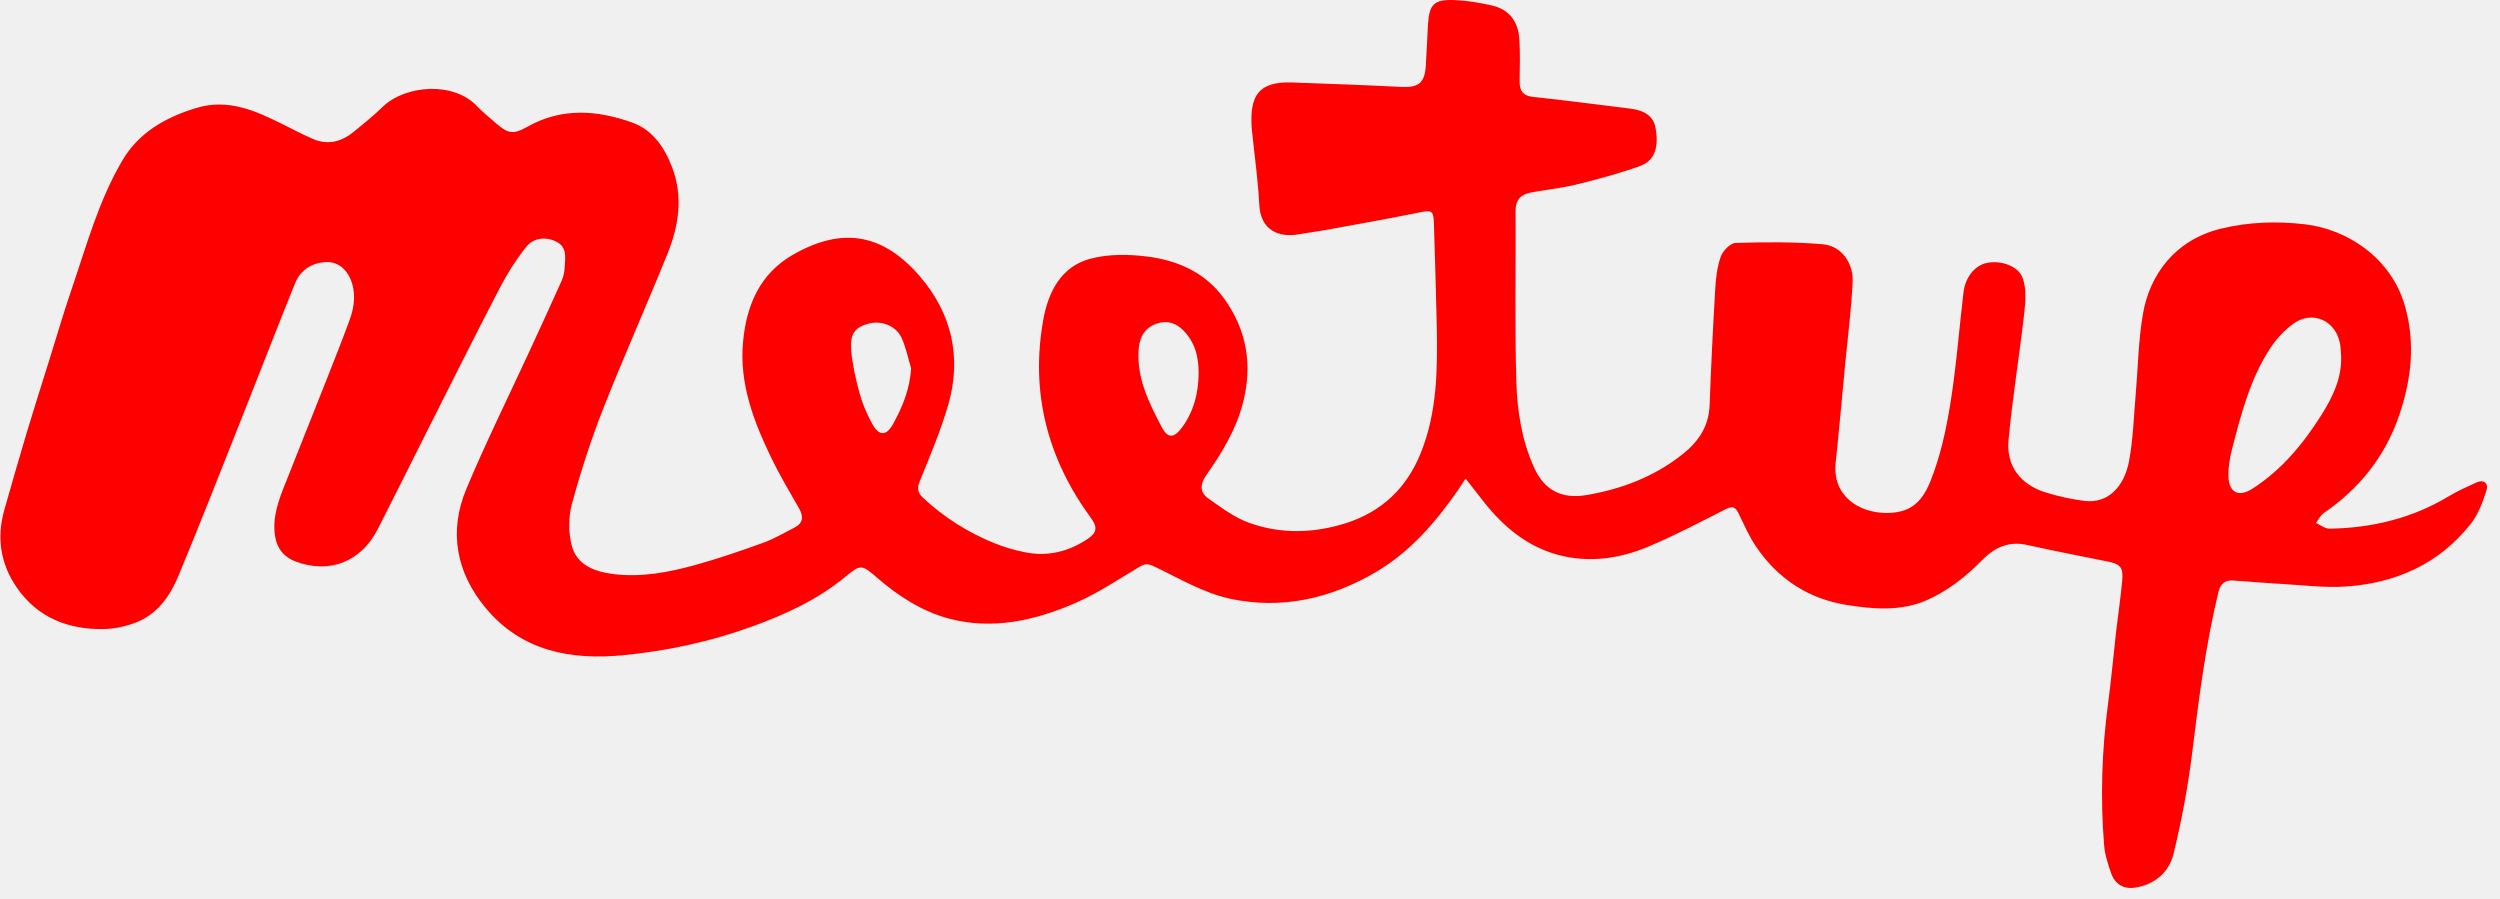
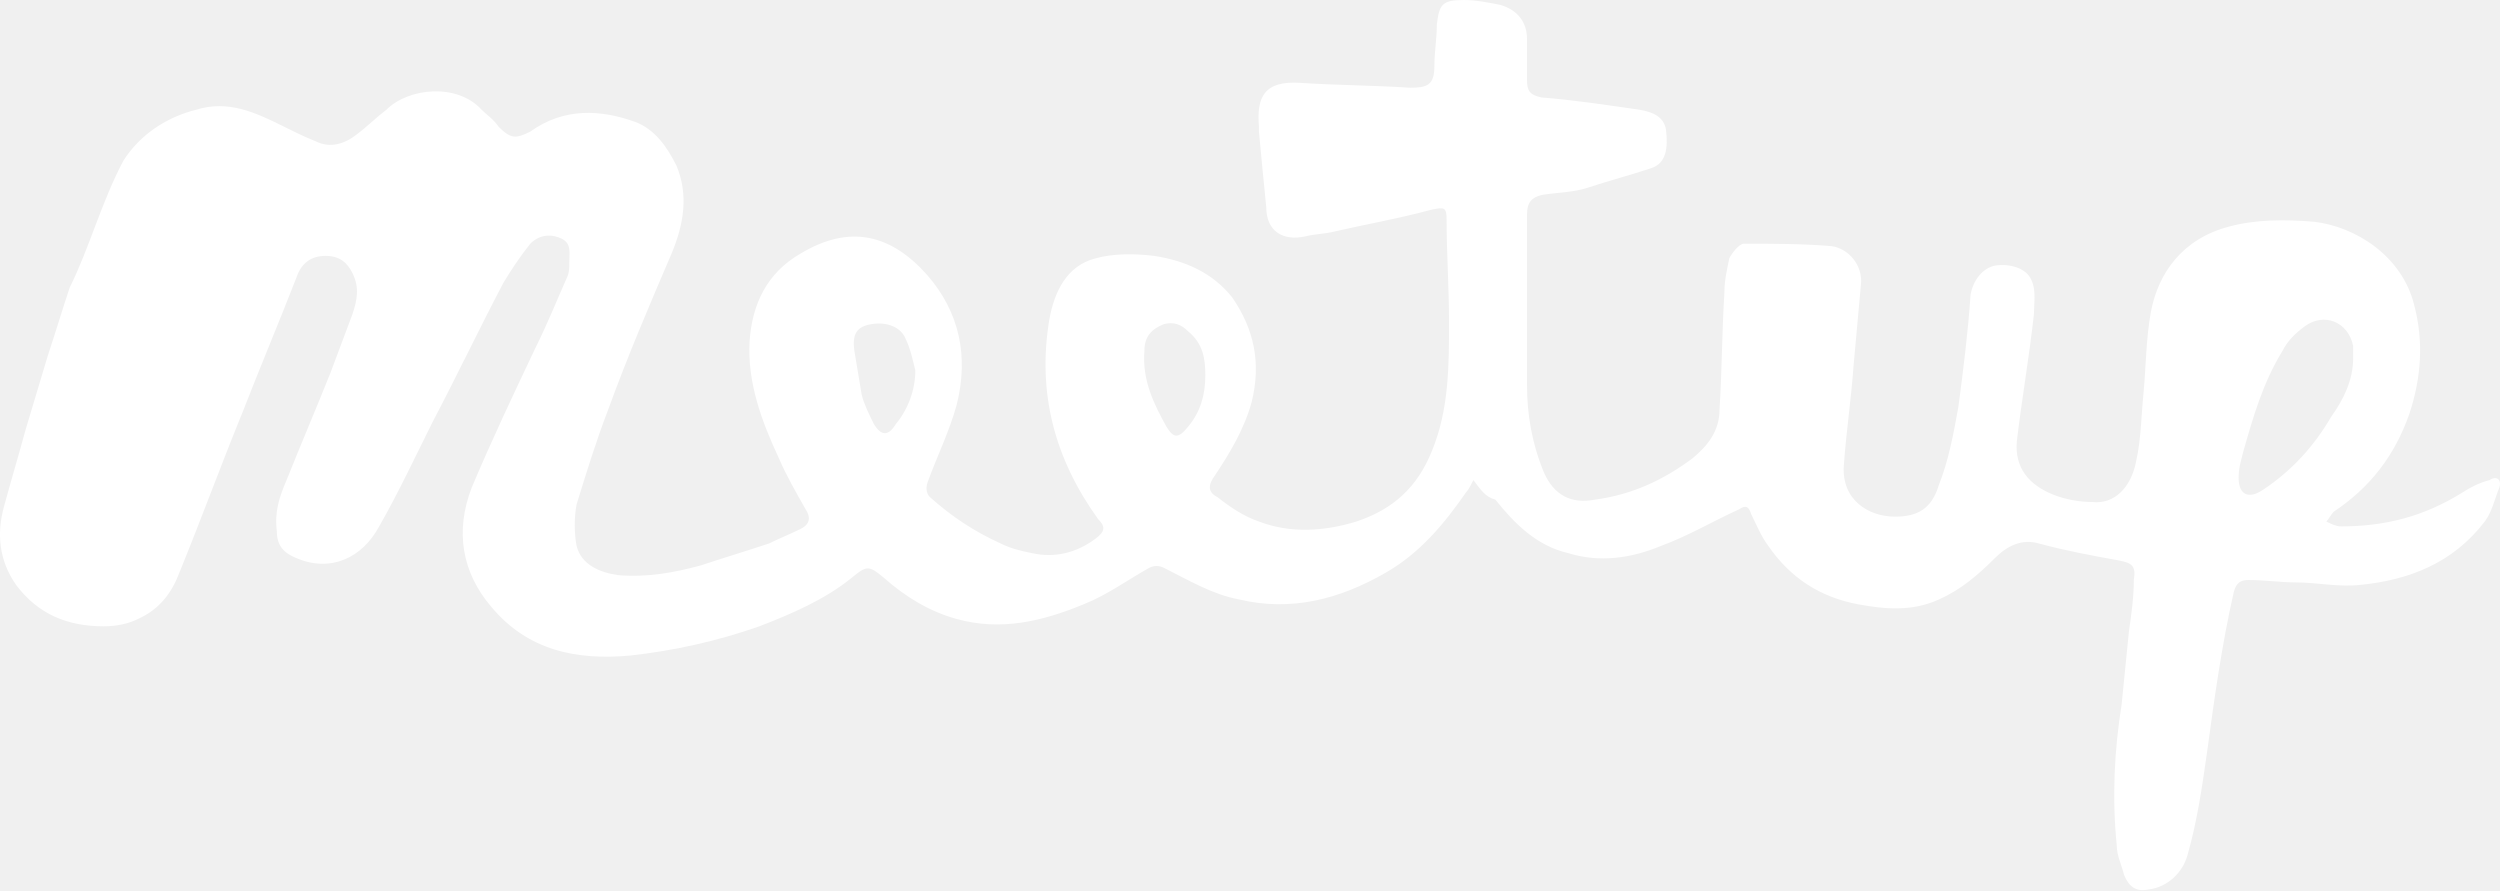
- <svg xmlns="http://www.w3.org/2000/svg" width="103px" height="37px" viewBox="0 0 103 37" version="1.1">
-   <g id="Symbols" stroke="none" stroke-width="1" fill="none" fill-rule="evenodd">
-     <g id="components/footer/desktop" transform="translate(-550, -402)" fill="#ff0000" fill-rule="nonzero">
-       <g id="Group-3" transform="translate(85, 379)">
-         <g id="meetup" transform="translate(465, 23)">
-           <path d="M60.382,19.717 C60.241,19.93 60.151,20.076 60.053,20.217 C59.137,21.529 58.108,22.727 56.707,23.557 C54.828,24.667 52.792,25.125 50.67,24.665 C49.581,24.429 48.567,23.82 47.542,23.333 C47.305,23.222 47.176,23.219 46.966,23.343 C46.086,23.862 45.231,24.443 44.299,24.847 C42.646,25.563 40.905,25.964 39.106,25.488 C37.978,25.189 37.002,24.554 36.121,23.789 C35.496,23.248 35.456,23.248 34.822,23.769 C33.682,24.708 32.366,25.312 30.988,25.812 C29.28,26.432 27.518,26.813 25.717,26.991 C23.518,27.209 21.48,26.835 19.992,25.028 C18.799,23.58 18.48,21.9 19.21,20.154 C20.009,18.242 20.933,16.381 21.801,14.498 C22.253,13.517 22.708,12.537 23.147,11.551 C23.227,11.369 23.26,11.158 23.269,10.958 C23.286,10.59 23.361,10.187 22.936,9.965 C22.501,9.74 21.988,9.781 21.67,10.184 C21.27,10.688 20.917,11.241 20.619,11.812 C19.635,13.702 18.682,15.609 17.721,17.512 C17.001,18.939 16.294,20.372 15.567,21.795 C14.878,23.144 13.583,23.659 12.179,23.134 C11.707,22.956 11.41,22.608 11.331,22.077 C11.218,21.325 11.465,20.651 11.732,19.977 C12.315,18.503 12.905,17.033 13.488,15.558 C13.8,14.768 14.112,13.977 14.405,13.179 C14.611,12.622 14.672,12.03 14.433,11.482 C14.248,11.06 13.883,10.755 13.371,10.8 C12.813,10.85 12.373,11.142 12.162,11.66 C11.421,13.49 10.711,15.331 9.982,17.166 C9.109,19.361 8.252,21.563 7.344,23.743 C7.007,24.549 6.5,25.283 5.647,25.628 C5.215,25.803 4.726,25.911 4.261,25.918 C2.809,25.937 1.556,25.452 0.7,24.22 C0.018,23.241 -0.148,22.15 0.181,20.997 C0.486,19.929 0.79,18.862 1.109,17.798 C1.412,16.79 1.733,15.788 2.047,14.783 C2.34,13.848 2.613,12.905 2.93,11.978 C3.555,10.153 4.058,8.274 5.048,6.6 C5.725,5.455 6.821,4.835 8.079,4.451 C9.394,4.05 10.514,4.555 11.636,5.114 C12.062,5.325 12.482,5.551 12.919,5.735 C13.529,5.991 14.084,5.829 14.577,5.428 C14.98,5.1 15.386,4.772 15.758,4.409 C16.686,3.503 18.69,3.335 19.67,4.39 C19.896,4.632 20.162,4.837 20.411,5.057 C20.924,5.51 21.136,5.556 21.729,5.222 C23.14,4.425 24.602,4.535 26.039,5.046 C26.872,5.343 27.371,6.051 27.69,6.889 C28.158,8.124 27.962,9.317 27.492,10.477 C26.628,12.613 25.687,14.716 24.844,16.859 C24.345,18.131 23.923,19.438 23.564,20.756 C23.418,21.293 23.417,21.93 23.553,22.469 C23.759,23.286 24.508,23.554 25.264,23.65 C26.416,23.796 27.547,23.582 28.651,23.276 C29.593,23.017 30.522,22.696 31.442,22.363 C31.887,22.203 32.301,21.956 32.725,21.741 C33.087,21.557 33.115,21.289 32.924,20.951 C32.534,20.262 32.123,19.582 31.779,18.869 C31.052,17.362 30.453,15.807 30.613,14.089 C30.752,12.585 31.295,11.279 32.683,10.487 C34.732,9.319 36.394,9.642 37.9,11.386 C39.202,12.896 39.632,14.712 39.073,16.659 C38.76,17.747 38.312,18.799 37.885,19.851 C37.767,20.143 37.836,20.329 38.02,20.501 C38.883,21.306 39.866,21.932 40.958,22.375 C41.369,22.543 41.804,22.668 42.241,22.755 C43.179,22.943 44.049,22.72 44.831,22.19 C45.203,21.938 45.211,21.702 44.953,21.35 C43.155,18.898 42.443,16.168 42.984,13.169 C43.186,12.046 43.705,10.986 44.911,10.663 C45.656,10.462 46.498,10.471 47.272,10.57 C48.531,10.73 49.672,11.232 50.445,12.316 C51.373,13.617 51.61,15.04 51.211,16.595 C50.924,17.712 50.338,18.662 49.693,19.584 C49.438,19.95 49.428,20.287 49.776,20.532 C50.312,20.909 50.857,21.322 51.463,21.54 C52.78,22.014 54.146,21.973 55.473,21.547 C56.925,21.079 57.945,20.116 58.526,18.687 C59.221,16.979 59.229,15.189 59.194,13.393 C59.166,11.989 59.117,10.586 59.076,9.182 C59.061,8.681 58.98,8.651 58.502,8.749 C57.243,9.003 55.978,9.228 54.714,9.459 C54.316,9.532 53.914,9.581 53.516,9.652 C52.648,9.809 51.931,9.452 51.882,8.437 C51.832,7.413 51.684,6.395 51.579,5.374 C51.573,5.317 51.568,5.259 51.565,5.201 C51.506,3.999 51.797,3.346 53.24,3.398 C54.729,3.453 56.219,3.502 57.706,3.58 C58.438,3.618 58.696,3.434 58.744,2.708 C58.781,2.144 58.797,1.58 58.832,1.016 C58.885,0.171 59.077,-0.03 59.936,0.004 C60.449,0.024 60.965,0.113 61.467,0.226 C62.174,0.385 62.545,0.883 62.594,1.586 C62.634,2.162 62.617,2.743 62.608,3.321 C62.6,3.73 62.727,3.95 63.186,3.996 C64.51,4.131 65.828,4.315 67.149,4.472 C67.772,4.546 68.122,4.798 68.207,5.262 C68.353,6.067 68.179,6.619 67.571,6.839 C66.721,7.147 65.842,7.381 64.963,7.598 C64.348,7.75 63.71,7.815 63.085,7.929 C62.665,8.006 62.437,8.227 62.441,8.699 C62.457,11.029 62.404,13.362 62.472,15.691 C62.507,16.912 62.69,18.136 63.211,19.277 C63.631,20.202 64.349,20.566 65.348,20.399 C66.813,20.153 68.157,19.638 69.327,18.711 C69.976,18.196 70.403,17.567 70.436,16.697 C70.494,15.106 70.573,13.516 70.666,11.927 C70.693,11.469 70.745,10.993 70.898,10.566 C70.983,10.329 71.294,10.015 71.511,10.009 C72.708,9.973 73.913,9.961 75.104,10.064 C75.854,10.129 76.369,10.83 76.329,11.623 C76.275,12.734 76.132,13.841 76.026,14.949 C75.895,16.317 75.775,17.686 75.63,19.052 C75.482,20.434 76.588,21.12 77.683,21.133 C78.6,21.144 79.142,20.802 79.532,19.83 C79.936,18.825 80.176,17.735 80.35,16.66 C80.597,15.134 80.713,13.587 80.895,12.05 C80.969,11.422 81.361,10.94 81.848,10.835 C82.412,10.714 83.151,10.943 83.335,11.457 C83.49,11.888 83.455,12.414 83.401,12.885 C83.202,14.636 82.915,16.377 82.751,18.131 C82.65,19.208 83.254,19.975 84.3,20.294 C84.822,20.452 85.363,20.577 85.903,20.639 C86.852,20.748 87.523,20.055 87.721,18.977 C87.889,18.071 87.911,17.137 87.993,16.215 C88.088,15.12 88.102,14.011 88.289,12.932 C88.564,11.335 89.596,9.885 91.508,9.42 C92.656,9.141 93.813,9.108 94.959,9.24 C96.706,9.441 98.534,10.629 99.092,12.636 C99.517,14.161 99.348,15.635 98.849,17.103 C98.271,18.804 97.214,20.129 95.738,21.139 C95.602,21.232 95.522,21.408 95.418,21.546 C95.603,21.628 95.79,21.784 95.975,21.781 C97.738,21.754 99.402,21.35 100.925,20.426 C101.269,20.218 101.643,20.061 102.006,19.888 C102.339,19.73 102.536,19.917 102.443,20.205 C102.288,20.687 102.102,21.196 101.794,21.585 C100.489,23.235 98.708,24.026 96.649,24.165 C95.775,24.223 94.889,24.107 94.009,24.058 C93.344,24.021 92.681,23.963 92.017,23.918 C91.68,23.896 91.485,24.038 91.401,24.386 C90.872,26.569 90.592,28.788 90.318,31.013 C90.145,32.414 89.884,33.811 89.548,35.182 C89.367,35.926 88.786,36.439 87.982,36.568 C87.501,36.646 87.145,36.438 86.984,35.99 C86.848,35.612 86.721,35.215 86.689,34.819 C86.53,32.865 86.595,30.916 86.854,28.972 C86.986,27.983 87.074,26.988 87.187,25.996 C87.267,25.307 87.371,24.62 87.435,23.929 C87.486,23.37 87.359,23.239 86.825,23.132 C85.72,22.912 84.614,22.695 83.513,22.451 C82.766,22.285 82.183,22.55 81.676,23.065 C81.003,23.75 80.259,24.345 79.376,24.73 C78.31,25.195 77.18,25.098 76.083,24.924 C74.501,24.672 73.237,23.84 72.339,22.505 C72.059,22.091 71.858,21.624 71.639,21.172 C71.517,20.919 71.407,20.821 71.11,20.972 C70.059,21.508 69.011,22.057 67.925,22.516 C66.716,23.027 65.433,23.206 64.149,22.848 C62.896,22.498 61.935,21.692 61.138,20.684 C60.924,20.414 60.713,20.142 60.382,19.717 Z M96.456,14.705 C96.442,14.532 96.442,14.357 96.413,14.187 C96.253,13.2 95.262,12.758 94.463,13.353 C94.102,13.622 93.774,13.976 93.528,14.354 C92.705,15.615 92.334,17.06 91.962,18.496 C91.869,18.857 91.804,19.239 91.811,19.609 C91.825,20.299 92.231,20.502 92.809,20.129 C94.009,19.355 94.897,18.282 95.647,17.089 C96.103,16.364 96.476,15.599 96.456,14.705 Z M49.383,15.401 C49.393,14.715 49.233,14.081 48.728,13.587 C48.448,13.314 48.098,13.195 47.696,13.32 C47.209,13.471 46.946,13.833 46.909,14.432 C46.839,15.594 47.337,16.592 47.851,17.575 C48.115,18.081 48.367,18.065 48.708,17.597 C49.186,16.943 49.373,16.2 49.383,15.401 Z M37.539,15.179 C37.412,14.759 37.328,14.319 37.147,13.924 C36.915,13.42 36.318,13.194 35.79,13.332 C35.232,13.478 35.011,13.745 35.069,14.433 C35.12,15.032 35.257,15.629 35.417,16.211 C35.534,16.639 35.714,17.058 35.927,17.447 C36.213,17.972 36.513,17.977 36.794,17.469 C37.183,16.77 37.483,16.035 37.539,15.179 Z" id="Shape" />
+ <svg xmlns="http://www.w3.org/2000/svg" version="1.1" id="Calque_1" x="0px" y="0px" viewBox="0 0 102.585 36.525" xml:space="preserve" width="102.585" height="36.525">
+   <defs id="defs12" />
+   <style type="text/css" id="style2">
+ 	.st0{fill:#FFFFFF;}
+ </style>
+   <g id="Symbols" transform="translate(0.05945734)">
+     <g id="components_x2F_footer_x2F_desktop" transform="translate(-550,-402)">
+       <g id="Group-3" transform="translate(85,379)">
+         <g id="meetup" transform="translate(465,23)">
+           <path id="Shape" class="st0" d="m 60.4,19.7 c -0.1,0.2 -0.2,0.4 -0.3,0.5 -0.9,1.3 -1.9,2.5 -3.3,3.3 -1.9,1.1 -3.9,1.6 -6,1.1 -1.1,-0.2 -2.1,-0.8 -3.1,-1.3 -0.2,-0.1 -0.4,-0.1 -0.6,0 -0.9,0.5 -1.7,1.1 -2.7,1.5 -1.7,0.7 -3.4,1.1 -5.2,0.6 -1.1,-0.3 -2.1,-0.9 -3,-1.7 -0.6,-0.5 -0.7,-0.5 -1.3,0 -1.1,0.9 -2.5,1.5 -3.8,2 -1.7,0.6 -3.5,1 -5.3,1.2 -2.2,0.2 -4.2,-0.2 -5.7,-2 -1.2,-1.4 -1.5,-3.1 -0.8,-4.9 0.8,-1.9 1.7,-3.8 2.6,-5.7 0.5,-1 0.9,-2 1.3,-2.9 0.1,-0.2 0.1,-0.4 0.1,-0.6 0,-0.4 0.1,-0.8 -0.3,-1 -0.4,-0.2 -0.9,-0.2 -1.3,0.2 -0.4,0.5 -0.8,1.1 -1.1,1.6 -1,1.9 -1.9,3.8 -2.9,5.7 -0.7,1.4 -1.4,2.9 -2.2,4.3 -0.7,1.3 -2,1.9 -3.4,1.3 -0.5,-0.2 -0.8,-0.5 -0.8,-1.1 -0.1,-0.8 0.1,-1.4 0.4,-2.1 0.6,-1.5 1.2,-2.9 1.8,-4.4 0.3,-0.8 0.6,-1.6 0.9,-2.4 0.2,-0.6 0.3,-1.1 0,-1.7 -0.2,-0.4 -0.5,-0.7 -1.1,-0.7 -0.6,0 -1,0.3 -1.2,0.9 -0.7,1.8 -1.5,3.7 -2.2,5.5 C 9,19.1 8.2,21.3 7.3,23.5 7,24.3 6.5,25 5.6,25.4 5.2,25.6 4.7,25.7 4.2,25.7 2.7,25.7 1.5,25.2 0.6,24 -0.1,23 -0.2,21.9 0.1,20.8 0.4,19.7 0.7,18.7 1,17.6 c 0.3,-1 0.6,-2 0.9,-3 C 2.2,13.7 2.5,12.7 2.8,11.8 3.6,10.2 4.1,8.3 5,6.6 5.7,5.5 6.8,4.8 8,4.5 c 1.3,-0.4 2.4,0.1 3.6,0.7 0.4,0.2 0.8,0.4 1.3,0.6 0.6,0.3 1.2,0.1 1.7,-0.3 0.4,-0.3 0.8,-0.7 1.2,-1 0.9,-0.9 2.9,-1.1 3.9,0 0.2,0.2 0.5,0.4 0.7,0.7 0.5,0.5 0.7,0.5 1.3,0.2 1.4,-1 2.9,-0.9 4.3,-0.4 0.8,0.3 1.3,1 1.7,1.8 0.5,1.2 0.3,2.4 -0.2,3.6 -0.9,2.1 -1.8,4.2 -2.6,6.4 -0.5,1.3 -0.9,2.6 -1.3,3.9 -0.1,0.5 -0.1,1.2 0,1.7 0.2,0.8 1,1.1 1.7,1.2 1.2,0.1 2.3,-0.1 3.4,-0.4 0.9,-0.3 1.9,-0.6 2.8,-0.9 0.4,-0.2 0.9,-0.4 1.3,-0.6 0.4,-0.2 0.4,-0.5 0.2,-0.8 -0.4,-0.7 -0.8,-1.4 -1.1,-2.1 -0.7,-1.5 -1.3,-3.1 -1.2,-4.8 0.1,-1.5 0.7,-2.8 2.1,-3.6 2,-1.2 3.7,-0.8 5.2,0.9 1.3,1.5 1.7,3.3 1.2,5.3 -0.3,1.1 -0.8,2.1 -1.2,3.2 -0.1,0.3 0,0.5 0.1,0.6 0.9,0.8 1.8,1.4 2.9,1.9 0.4,0.2 0.8,0.3 1.3,0.4 0.9,0.2 1.8,0 2.6,-0.6 0.4,-0.3 0.4,-0.5 0.1,-0.8 -1.8,-2.5 -2.5,-5.2 -2,-8.2 0.2,-1.1 0.7,-2.2 1.9,-2.5 0.7,-0.2 1.6,-0.2 2.4,-0.1 1.3,0.2 2.4,0.7 3.2,1.7 0.9,1.3 1.2,2.7 0.8,4.3 -0.3,1.1 -0.9,2.1 -1.5,3 -0.3,0.4 -0.3,0.7 0.1,0.9 0.5,0.4 1.1,0.8 1.7,1 1.3,0.5 2.7,0.4 4,0 1.5,-0.5 2.5,-1.4 3.1,-2.9 0.7,-1.7 0.7,-3.5 0.7,-5.3 0,-1.4 -0.1,-2.8 -0.1,-4.2 0,-0.5 -0.1,-0.5 -0.6,-0.4 -1.5,0.4 -2.7,0.6 -4,0.9 -0.4,0.1 -0.8,0.1 -1.2,0.2 -0.9,0.2 -1.6,-0.2 -1.6,-1.2 -0.1,-1 -0.2,-2 -0.3,-3.1 0,-0.1 0,-0.1 0,-0.2 -0.1,-1.2 0.2,-1.9 1.7,-1.8 1.5,0.1 3,0.1 4.5,0.2 0.7,0 1,-0.1 1,-0.9 0,-0.6 0.1,-1.1 0.1,-1.7 0.1,-0.8 0.2,-1 1.1,-1 0.5,0 1,0.1 1.5,0.2 0.7,0.2 1.1,0.7 1.1,1.4 0,0.6 0,1.2 0,1.7 0,0.4 0.1,0.6 0.6,0.7 1.3,0.1 2.6,0.3 4,0.5 0.6,0.1 1,0.3 1.1,0.8 0.1,0.8 0,1.4 -0.6,1.6 -0.9,0.3 -1.7,0.5 -2.6,0.8 -0.6,0.2 -1.3,0.2 -1.9,0.3 -0.4,0.1 -0.6,0.3 -0.6,0.8 0,2.3 0,4.7 0,7 0,1.2 0.2,2.4 0.7,3.6 0.4,0.9 1.1,1.3 2.1,1.1 1.5,-0.2 2.8,-0.8 4,-1.7 0.6,-0.5 1.1,-1.1 1.1,-2 0.1,-1.6 0.1,-3.2 0.2,-4.8 0,-0.5 0.1,-0.9 0.2,-1.4 0.1,-0.2 0.4,-0.6 0.6,-0.6 1.2,0 2.4,0 3.6,0.1 0.7,0.1 1.3,0.8 1.2,1.6 -0.1,1.1 -0.2,2.2 -0.3,3.3 -0.1,1.4 -0.3,2.7 -0.4,4.1 -0.1,1.4 1,2.1 2.1,2.1 0.9,0 1.5,-0.3 1.8,-1.3 0.4,-1 0.6,-2.1 0.8,-3.2 0.2,-1.5 0.4,-3.1 0.5,-4.6 0.1,-0.6 0.5,-1.1 1,-1.2 0.6,-0.1 1.3,0.1 1.5,0.6 0.2,0.4 0.1,1 0.1,1.4 -0.2,1.8 -0.5,3.5 -0.7,5.2 -0.1,1.1 0.5,1.8 1.5,2.2 0.5,0.2 1.1,0.3 1.6,0.3 0.9,0.1 1.6,-0.6 1.8,-1.7 0.2,-0.9 0.2,-1.8 0.3,-2.8 0.1,-1.1 0.1,-2.2 0.3,-3.3 0.3,-1.6 1.3,-3 3.2,-3.5 1.1,-0.3 2.3,-0.3 3.5,-0.2 1.7,0.2 3.6,1.4 4.1,3.4 0.4,1.5 0.3,3 -0.2,4.5 -0.6,1.7 -1.6,3 -3.1,4 -0.1,0.1 -0.2,0.3 -0.3,0.4 0.2,0.1 0.4,0.2 0.6,0.2 1.8,0 3.4,-0.4 5,-1.4 0.3,-0.2 0.7,-0.4 1.1,-0.5 0.3,-0.2 0.5,0 0.4,0.3 -0.2,0.5 -0.3,1 -0.6,1.4 -1.3,1.7 -3.1,2.4 -5.1,2.6 -0.9,0.1 -1.8,-0.1 -2.6,-0.1 -0.7,0 -1.3,-0.1 -2,-0.1 -0.3,0 -0.5,0.1 -0.6,0.5 -0.5,2.2 -0.8,4.4 -1.1,6.6 -0.2,1.4 -0.4,2.8 -0.8,4.2 -0.2,0.7 -0.8,1.3 -1.6,1.4 -0.5,0.1 -0.8,-0.1 -1,-0.6 -0.1,-0.4 -0.3,-0.8 -0.3,-1.2 -0.2,-2 -0.1,-3.9 0.2,-5.8 0.1,-1 0.2,-2 0.3,-3 0.1,-0.7 0.2,-1.4 0.2,-2.1 0.1,-0.6 -0.1,-0.7 -0.6,-0.8 -1.1,-0.2 -2.2,-0.4 -3.3,-0.7 -0.7,-0.2 -1.3,0.1 -1.8,0.6 -0.7,0.7 -1.4,1.3 -2.3,1.7 -1.1,0.5 -2.2,0.4 -3.3,0.2 -1.6,-0.3 -2.8,-1.1 -3.7,-2.4 -0.3,-0.4 -0.5,-0.9 -0.7,-1.3 -0.1,-0.3 -0.2,-0.4 -0.5,-0.2 -1.1,0.5 -2.1,1.1 -3.2,1.5 -1.2,0.5 -2.5,0.7 -3.8,0.3 -1.3,-0.3 -2.2,-1.2 -3,-2.2 -0.4,-0.1 -0.6,-0.4 -0.9,-0.8 z m 36.1,-5 c 0,-0.2 0,-0.3 0,-0.5 -0.2,-1 -1.2,-1.4 -2,-0.8 -0.4,0.3 -0.7,0.6 -0.9,1 -0.8,1.3 -1.2,2.7 -1.6,4.1 -0.1,0.4 -0.2,0.7 -0.2,1.1 0,0.7 0.4,0.9 1,0.5 1.2,-0.8 2.1,-1.8 2.8,-3 0.5,-0.7 0.9,-1.5 0.9,-2.4 z m -47.1,0.7 c 0,-0.7 -0.1,-1.3 -0.7,-1.8 -0.3,-0.3 -0.6,-0.4 -1,-0.3 -0.5,0.2 -0.8,0.5 -0.8,1.1 -0.1,1.2 0.4,2.2 0.9,3.1 0.3,0.5 0.5,0.5 0.9,0 0.5,-0.6 0.7,-1.3 0.7,-2.1 z M 37.5,15.2 c -0.1,-0.4 -0.2,-0.9 -0.4,-1.3 -0.2,-0.5 -0.8,-0.7 -1.4,-0.6 -0.6,0.1 -0.8,0.4 -0.7,1.1 0.1,0.6 0.2,1.2 0.3,1.8 0.1,0.4 0.3,0.8 0.5,1.2 0.3,0.5 0.6,0.5 0.9,0 0.5,-0.6 0.8,-1.4 0.8,-2.2 z" />
        </g>
      </g>
    </g>
  </g>
</svg>
